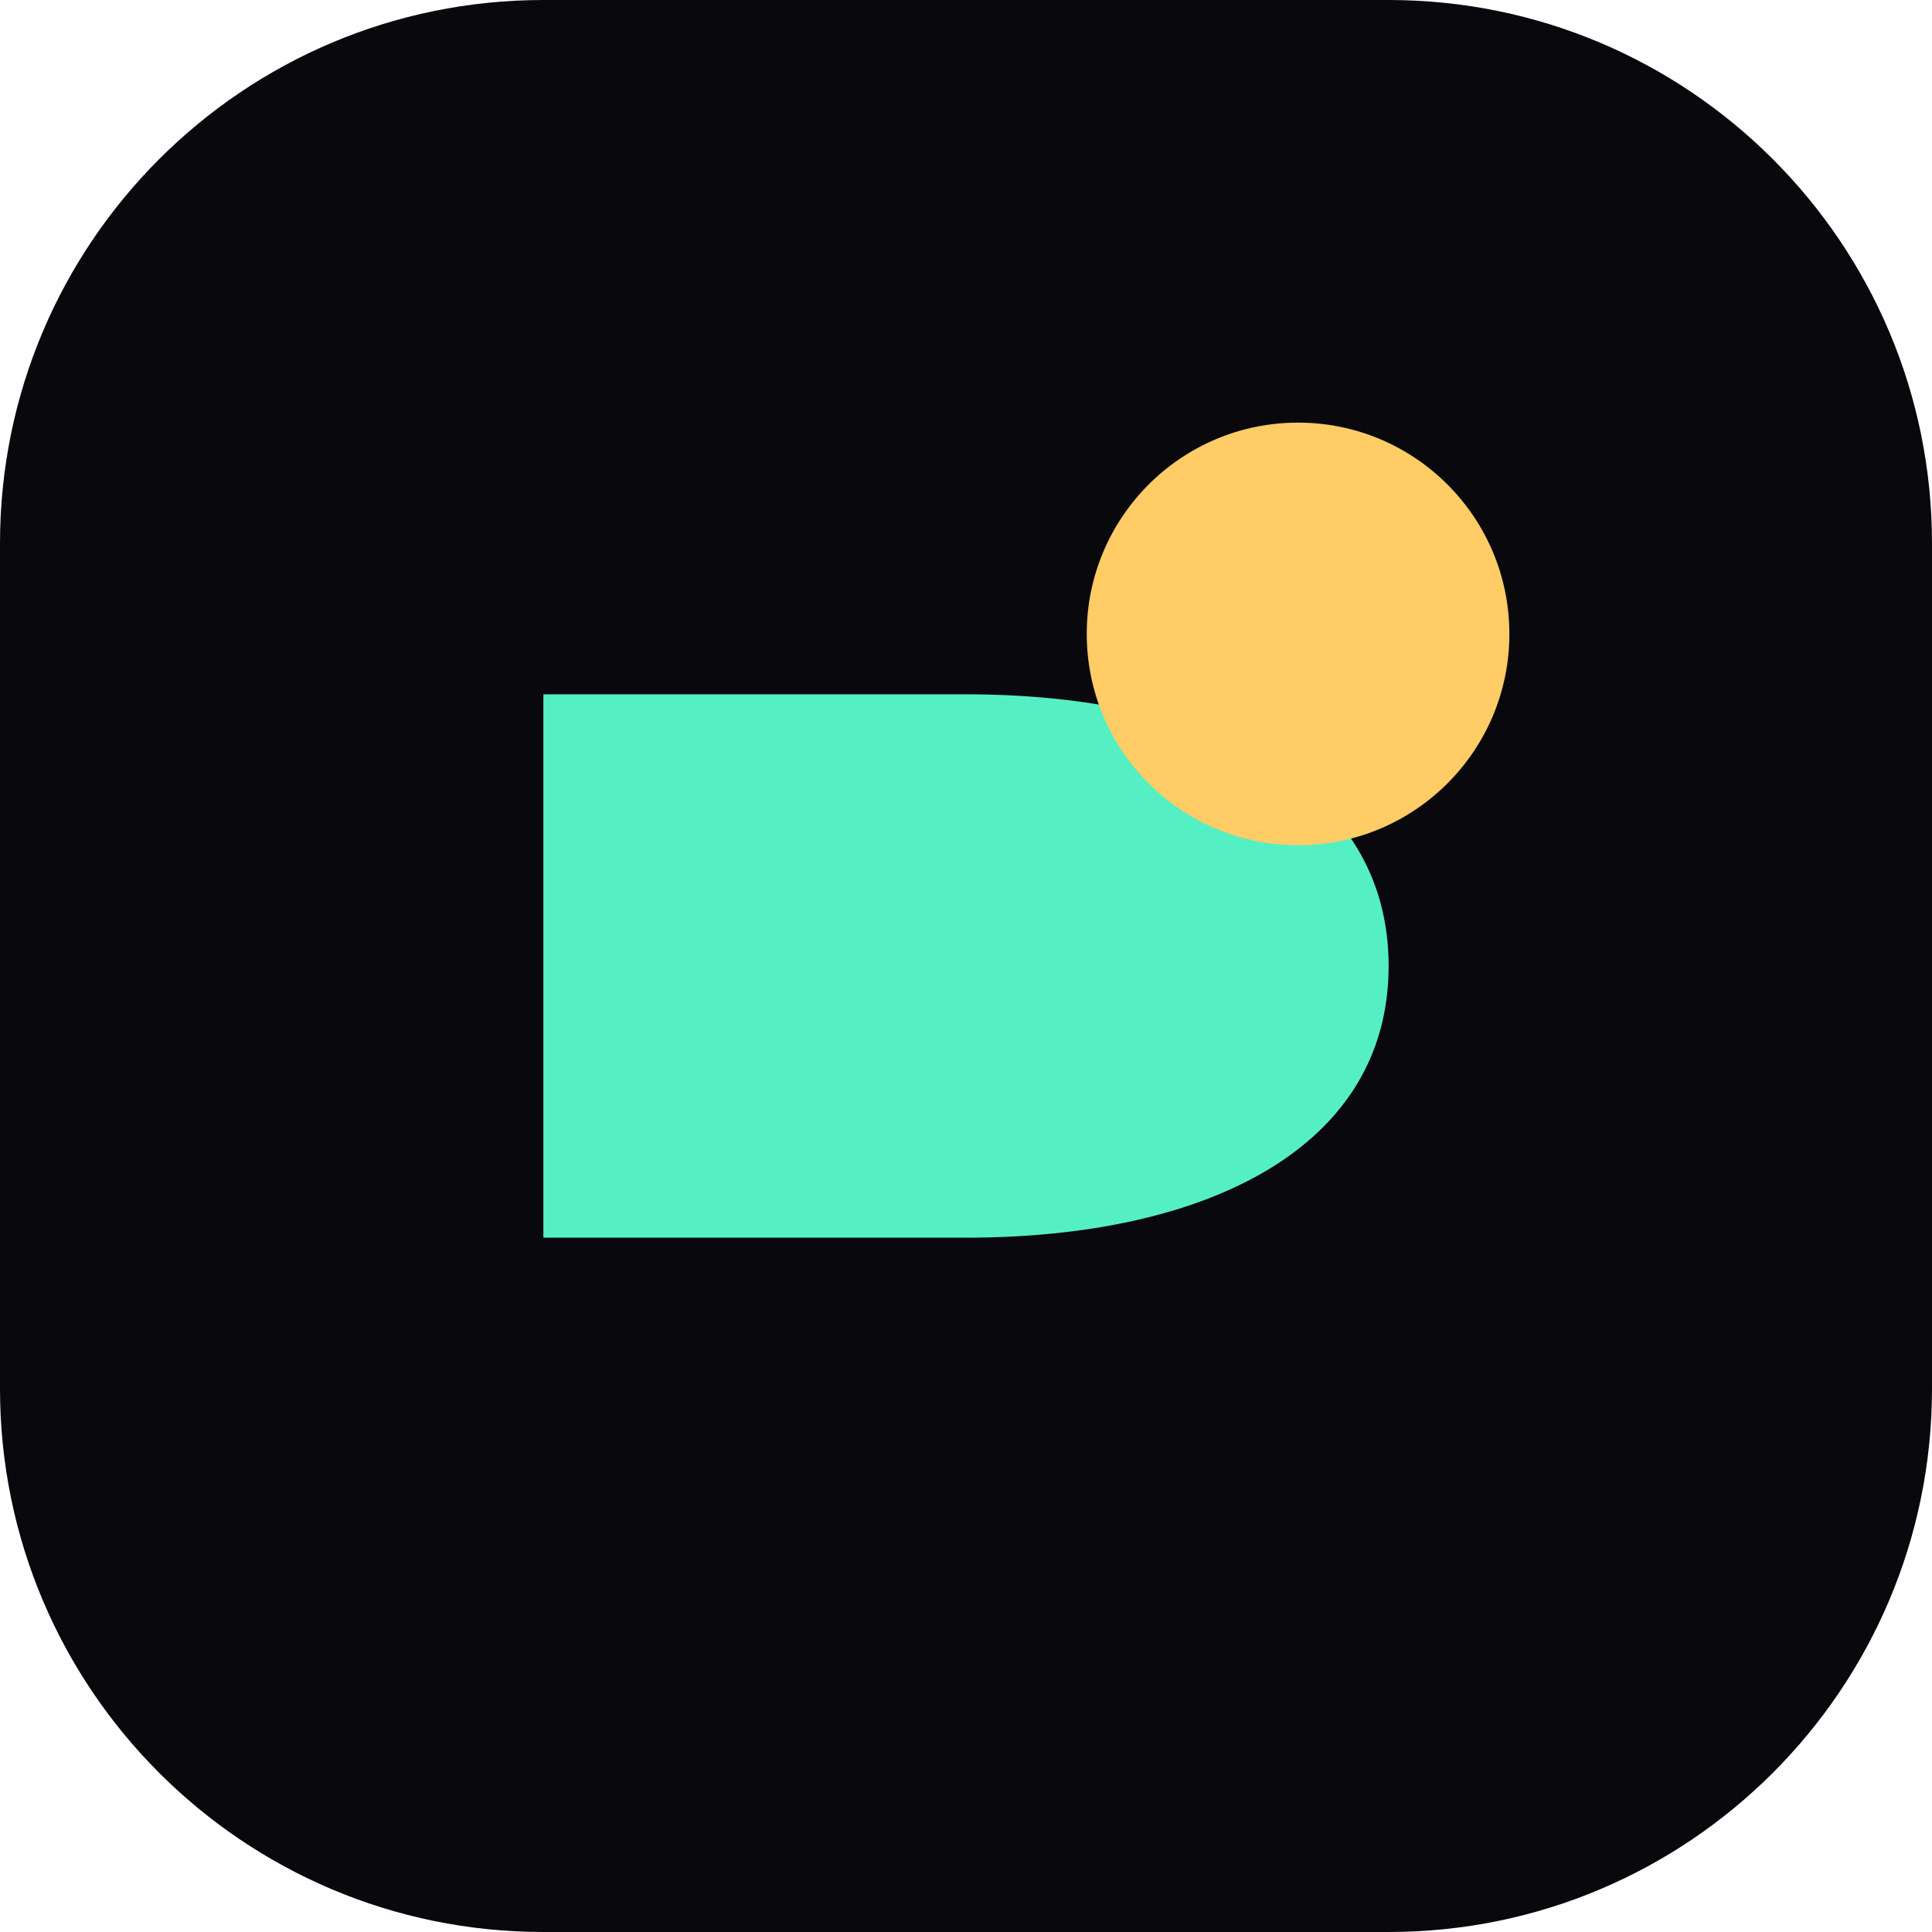
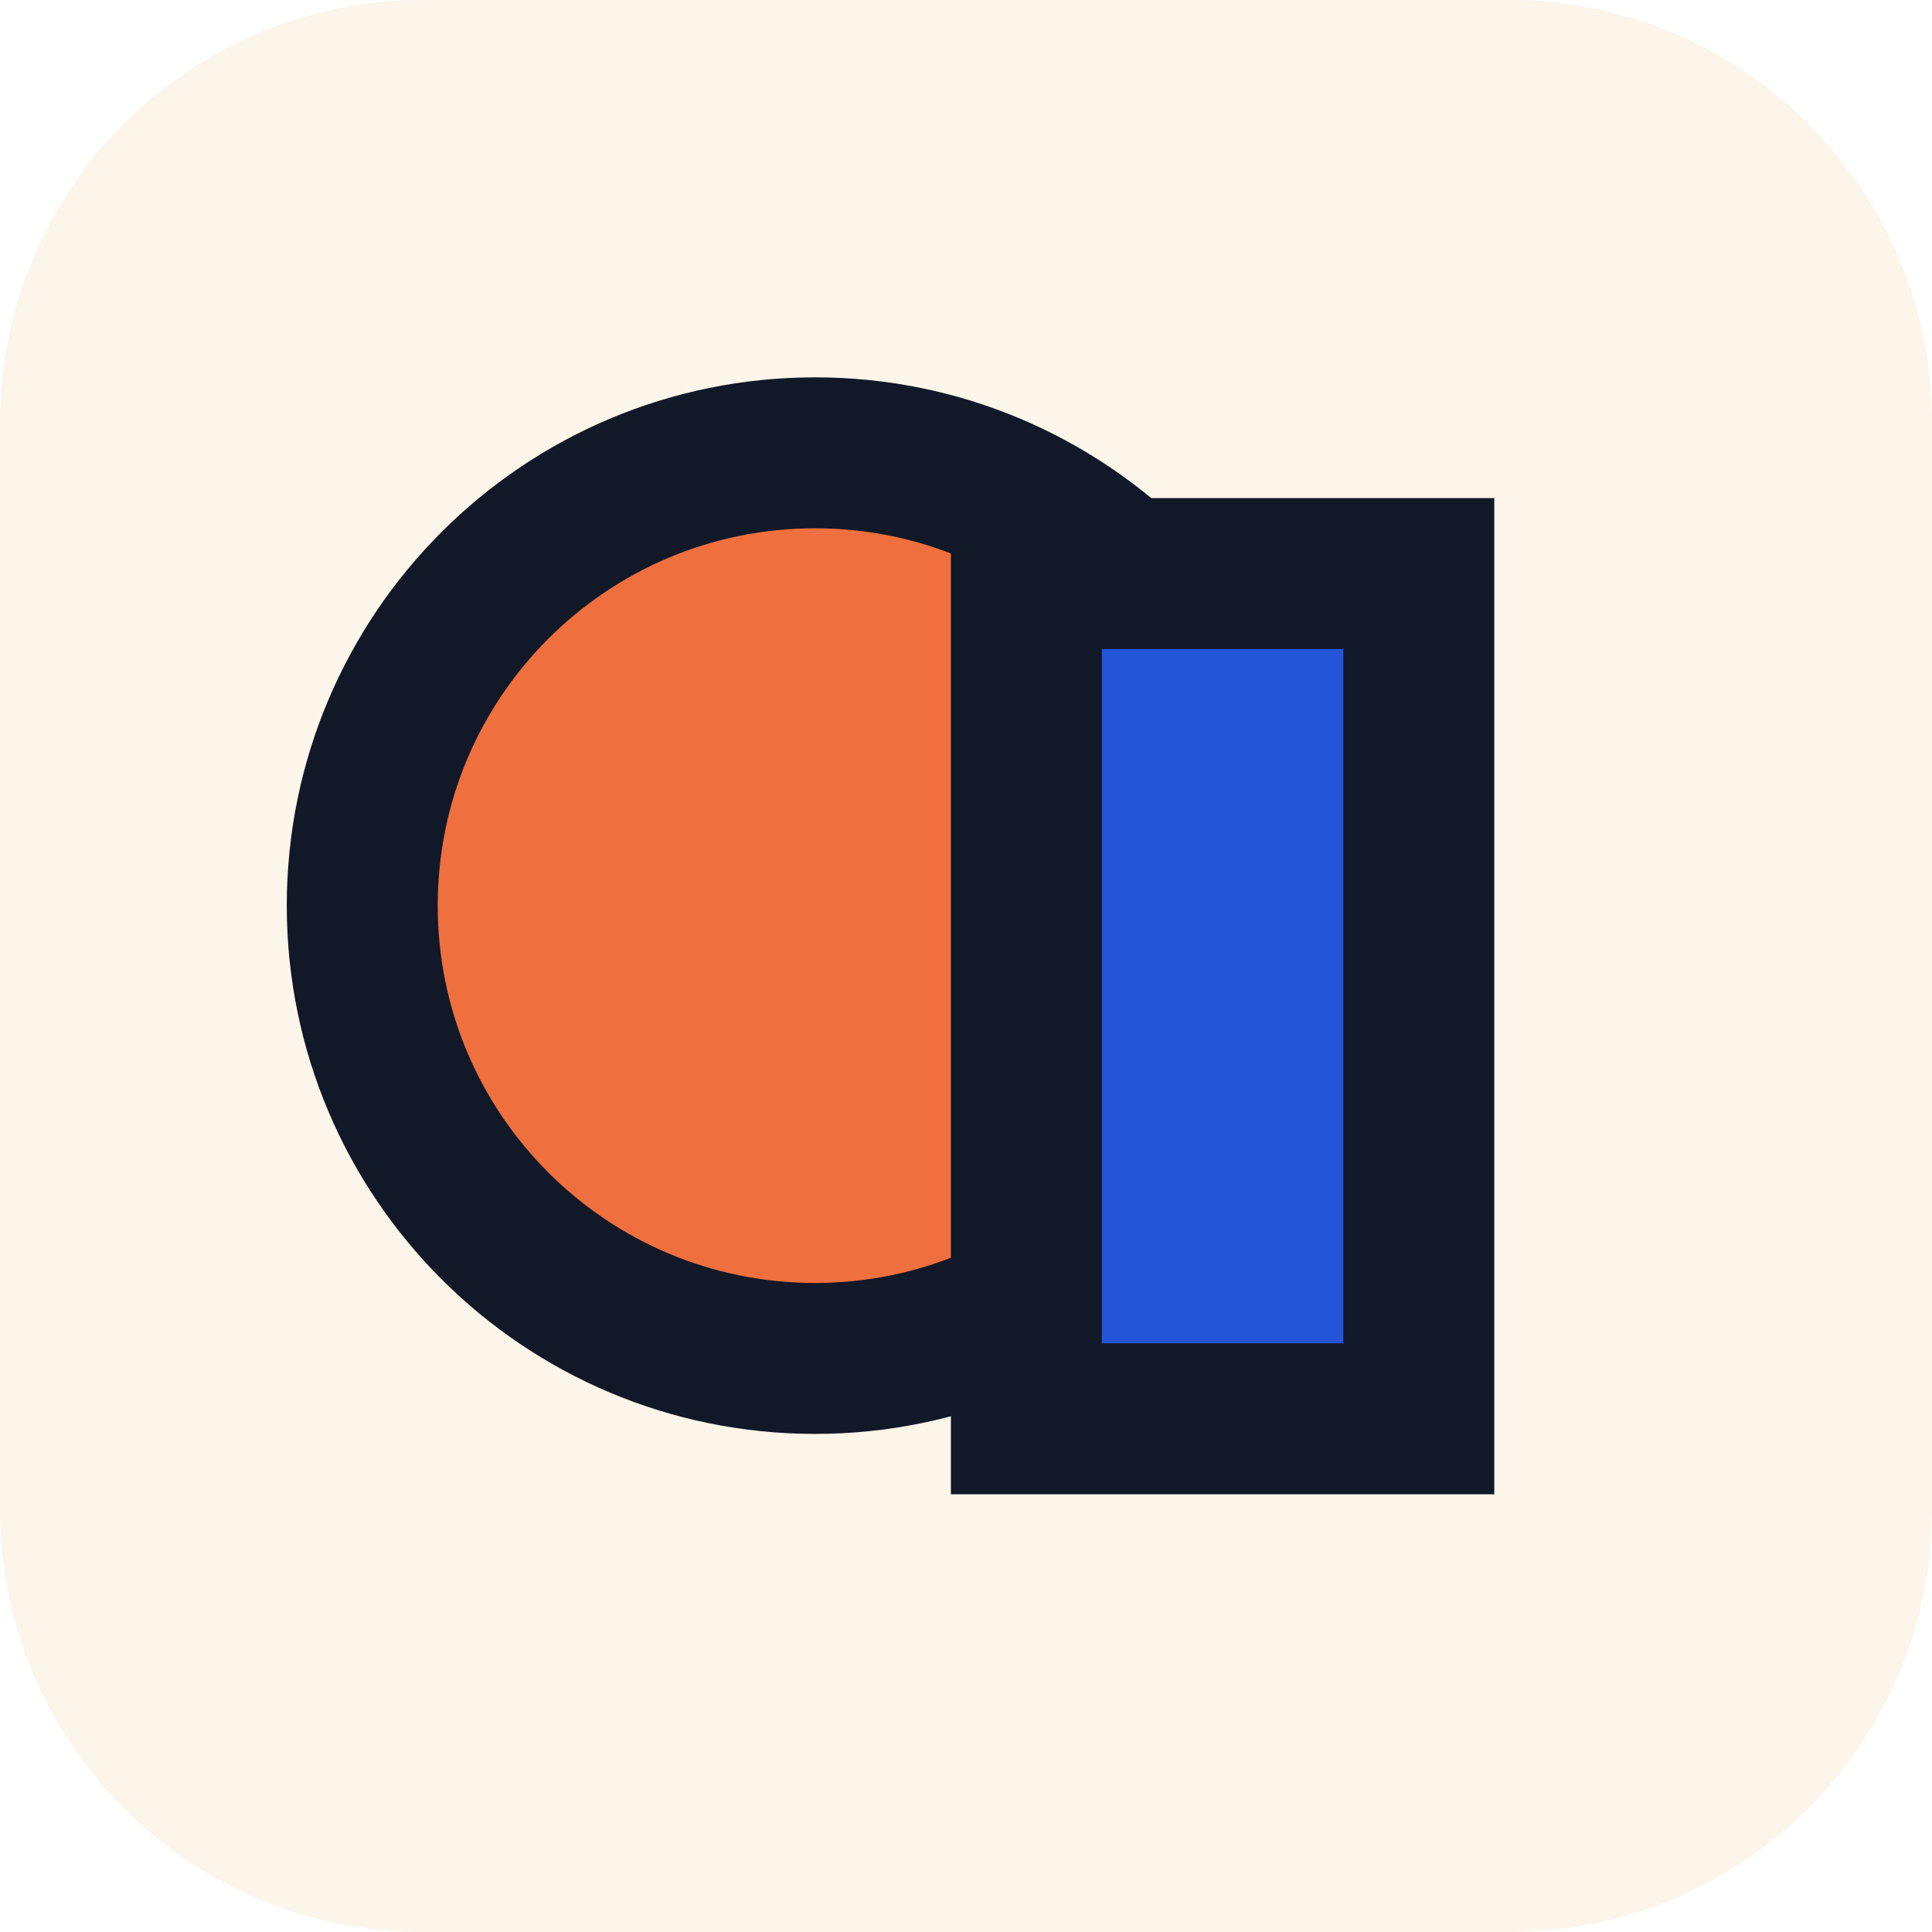
<svg xmlns="http://www.w3.org/2000/svg" viewBox="0 0 64 64">
-   <rect width="64" height="64" rx="18" fill="#09090d" />
-   <path d="M18 41V23h14c8 0 14 3 14 9s-6 9-14 9H18Z" fill="#54f0c4" />
-   <circle cx="43" cy="21" r="7" fill="#ffcc66" />
+   <rect width="64" height="64" rx="14" fill="#fbf5ea" />
+   <circle cx="27" cy="30" r="15" fill="#ef6f3e" stroke="#111827" stroke-width="5" />
+   <path d="M34 19h13v28H34z" fill="#2454d8" stroke="#111827" stroke-width="5" />
</svg>
